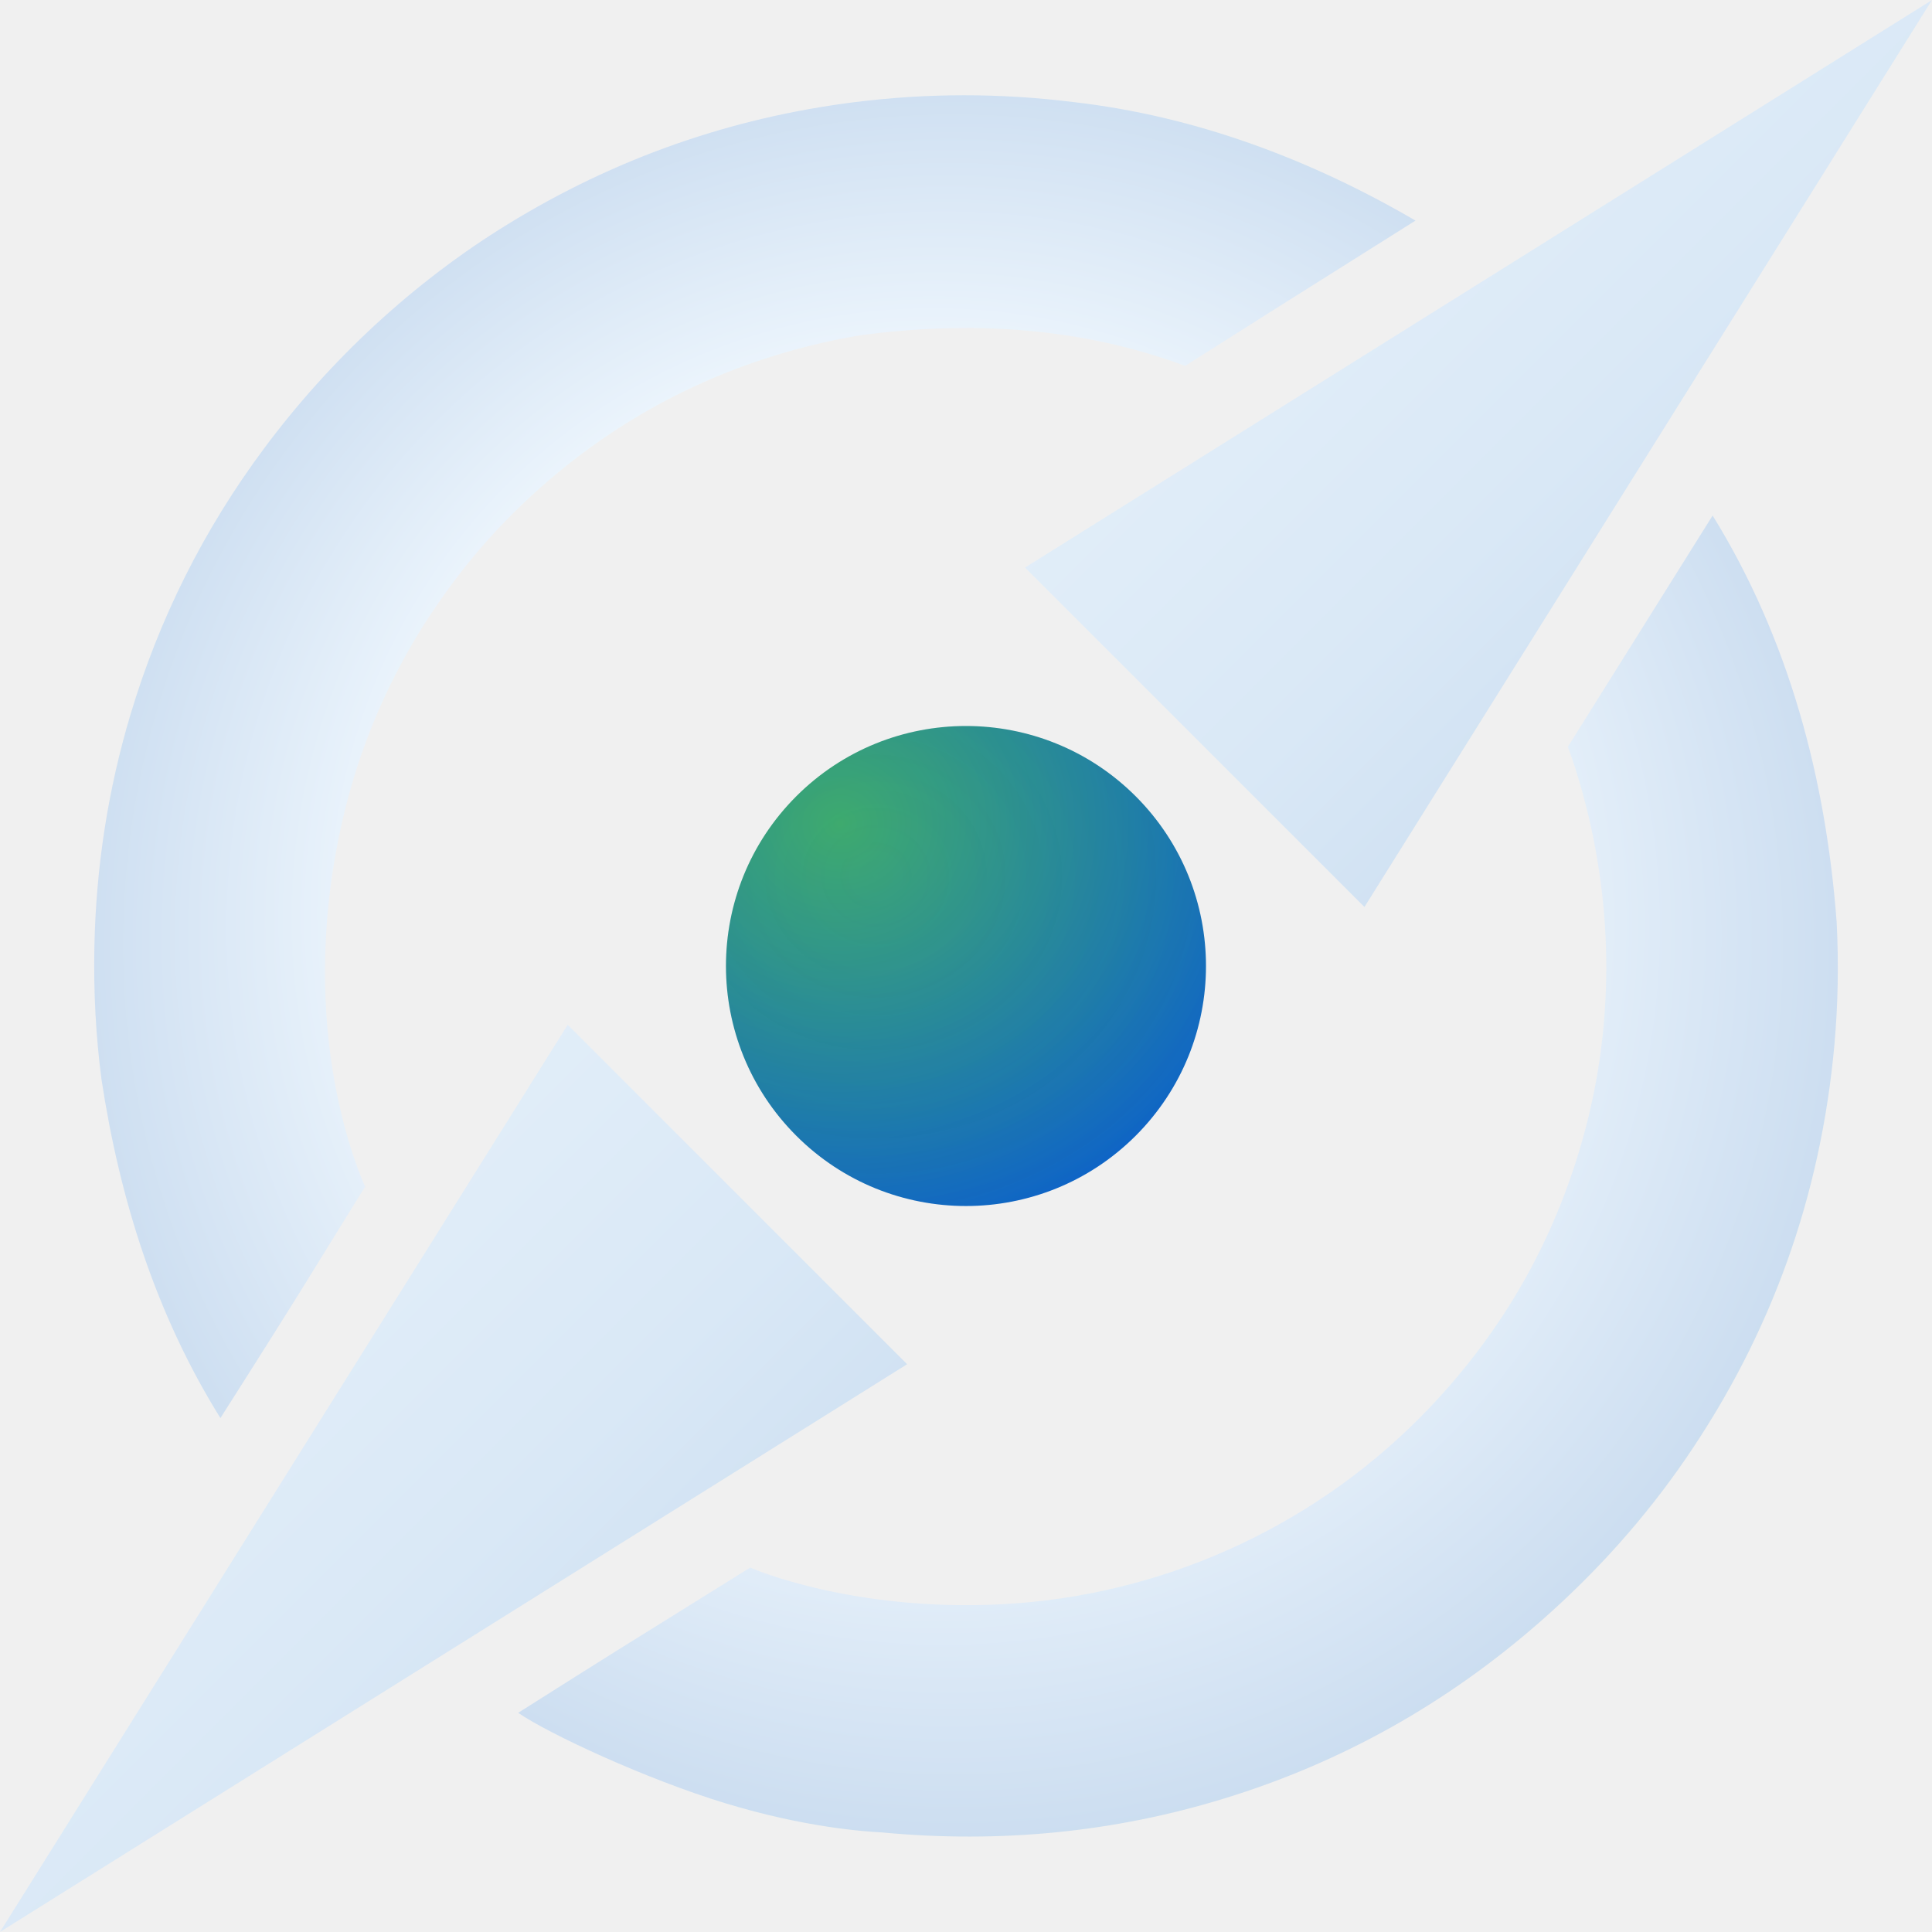
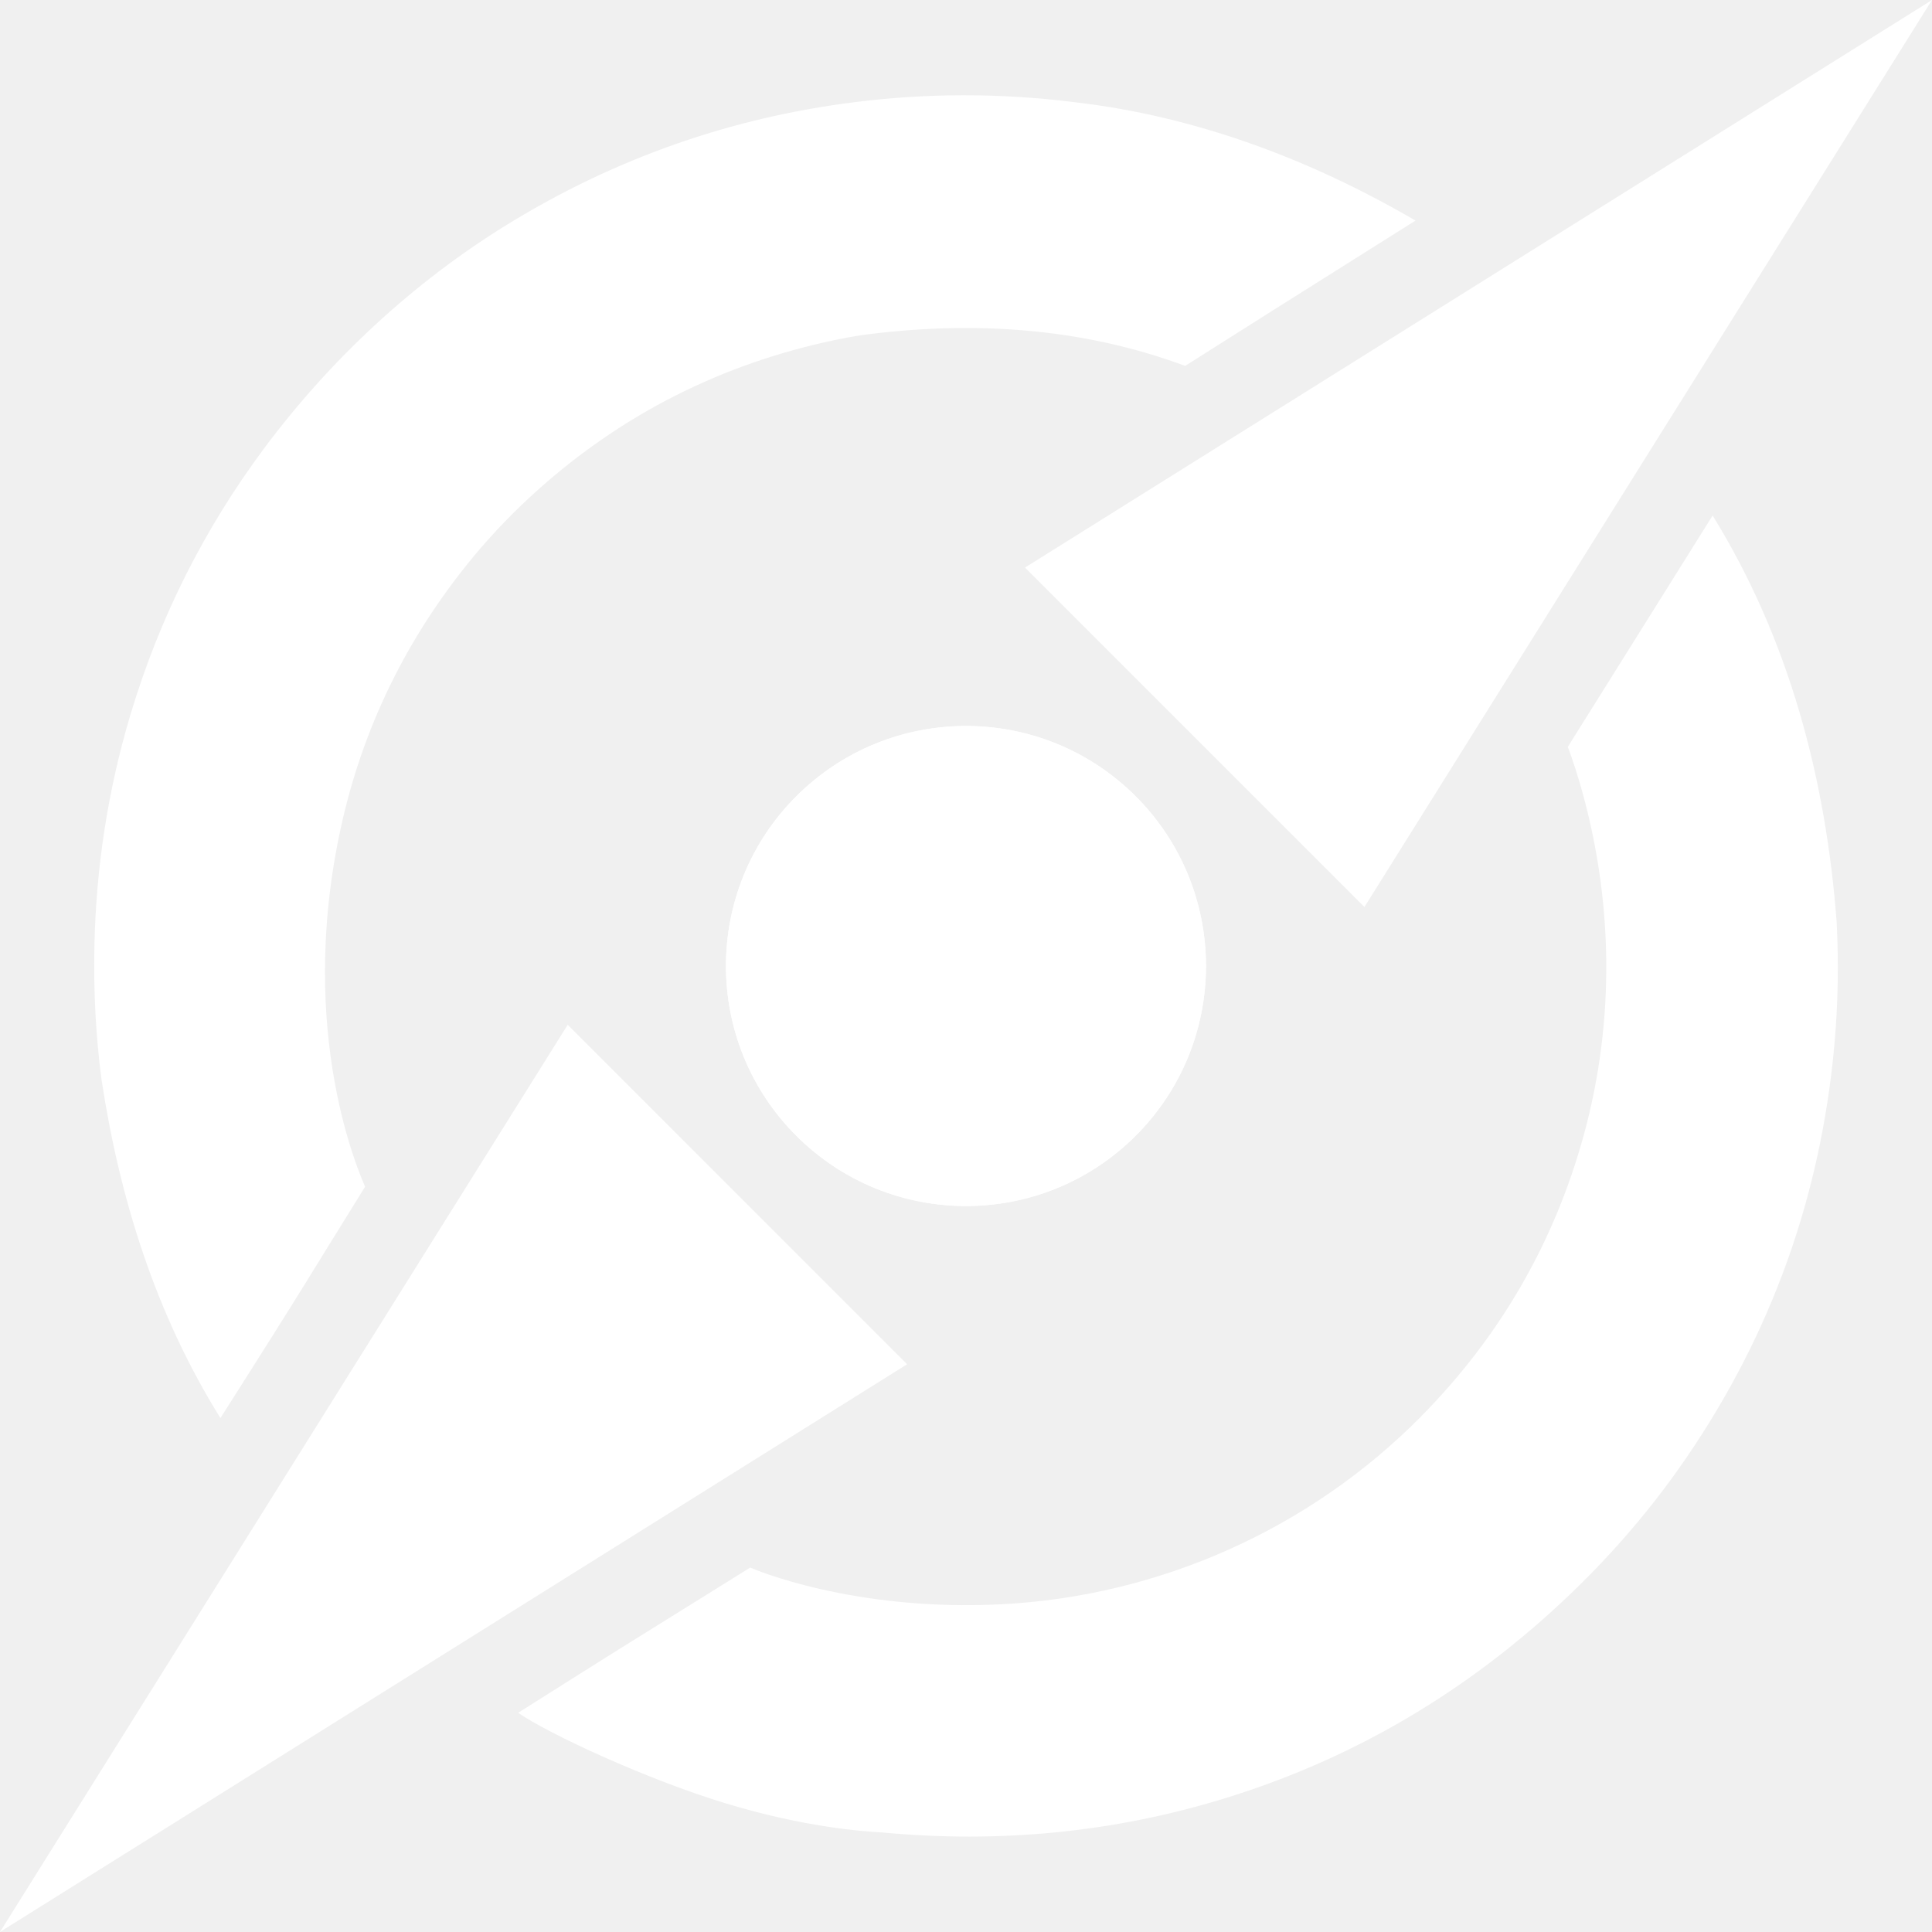
<svg xmlns="http://www.w3.org/2000/svg" width="500" zoomAndPan="magnify" viewBox="0 0 375 375" height="500" preserveAspectRatio="xMidYMid meet" version="1.0">
  <defs>
    <clipPath id="a3957e5701">
      <path d="M 198 0 L 375 0 L 375 177 L 198 177 Z M 198 0 " clip-rule="nonzero" />
    </clipPath>
    <clipPath id="6afbb346e6">
      <path d="M 342.047 -32.93 L 407.93 32.953 L 264.836 176.047 L 198.953 110.164 Z M 342.047 -32.93 " clip-rule="nonzero" />
    </clipPath>
    <clipPath id="dbfe783954">
      <path d="M 374.988 0.012 L 264.836 176.047 L 198.953 110.164 Z M 374.988 0.012 " clip-rule="nonzero" />
    </clipPath>
    <clipPath id="270e5b8c21">
      <path d="M 140 140 L 235 140 L 235 235 L 140 235 Z M 140 140 " clip-rule="nonzero" />
    </clipPath>
    <clipPath id="cd695f61e1">
      <path d="M 187.496 121.617 L 253.379 187.504 L 187.496 253.387 L 121.613 187.504 Z M 187.496 121.617 " clip-rule="nonzero" />
    </clipPath>
    <clipPath id="7e0fedd2f4">
      <path d="M 220.438 154.559 C 202.242 136.367 172.746 136.367 154.555 154.559 C 136.359 172.754 136.359 202.25 154.555 220.445 C 172.746 238.637 202.242 238.637 220.438 220.445 C 238.629 202.25 238.629 172.754 220.438 154.559 Z M 220.438 154.559 " clip-rule="nonzero" />
    </clipPath>
    <clipPath id="c3602e9733">
      <path d="M 0 198 L 177 198 L 177 375 L 0 375 Z M 0 198 " clip-rule="nonzero" />
    </clipPath>
    <clipPath id="f2a35fea8d">
      <path d="M 32.945 407.926 L -32.941 342.043 L 110.191 198.91 L 176.074 264.797 Z M 32.945 407.926 " clip-rule="nonzero" />
    </clipPath>
    <clipPath id="2d860f12f2">
      <path d="M 0.004 374.984 L 110.191 198.91 L 176.074 264.797 Z M 0.004 374.984 " clip-rule="nonzero" />
    </clipPath>
-     <radialGradient id="acecore-sphere" gradientUnits="userSpaceOnUse" cx="0" cy="0" r="1" gradientTransform="matrix(106 0 0 98 163 160)">
-       <stop offset="0%" stop-color="#39a86b" />
-       <stop offset="50%" stop-color="#2080a2" />
-       <stop offset="100%" stop-color="#0656d9" />
-     </radialGradient>
-     <radialGradient id="acecore-light" gradientUnits="userSpaceOnUse" cx="0" cy="0" r="1" gradientTransform="matrix(74.5 0 0 69.9 170 170)">
-       <stop stop-color="#82c39c" stop-opacity="0.08" />
-       <stop offset="1" stop-color="#82c39c" stop-opacity="0" />
-     </radialGradient>
-     <radialGradient id="outer-ink" gradientUnits="userSpaceOnUse" cx="187.5" cy="187.5" fx="171" fy="160" r="190">
-       <stop offset="0%" stop-color="#15233f" />
-       <stop offset="58%" stop-color="#344c69" />
-       <stop offset="100%" stop-color="#13233e" />
-     </radialGradient>
-     <radialGradient id="outer-pale" gradientUnits="userSpaceOnUse" cx="187.5" cy="187.5" fx="171" fy="160" r="190">
-       <stop offset="0%" stop-color="#e3ecf5" />
-       <stop offset="58%" stop-color="#ecf4fb" />
-       <stop offset="100%" stop-color="#c7d9eb" />
-     </radialGradient>
-     <radialGradient id="outer-on-dark" gradientUnits="userSpaceOnUse" cx="187.5" cy="187.5" fx="171" fy="160" r="190">
-       <stop offset="0%" stop-color="#e0ebf7" />
-       <stop offset="58%" stop-color="#ebf4fc" />
-       <stop offset="100%" stop-color="#c3d7ed" />
-     </radialGradient>
-     <linearGradient id="outer-ink-arrow" gradientUnits="userSpaceOnUse" x1="195" y1="0" x2="375" y2="180">
-       <stop offset="0%" stop-color="#324a66" />
-       <stop offset="55%" stop-color="#233a54" />
-       <stop offset="100%" stop-color="#14273d" />
-     </linearGradient>
-     <linearGradient id="outer-pale-arrow" gradientUnits="userSpaceOnUse" x1="0" y1="195" x2="180" y2="375">
-       <stop offset="0%" stop-color="#edf4fb" />
-       <stop offset="55%" stop-color="#dbe8f5" />
-       <stop offset="100%" stop-color="#c4d7eb" />
-     </linearGradient>
-     <linearGradient id="outer-on-dark-arrow" gradientUnits="userSpaceOnUse" x1="195" y1="0" x2="375" y2="180">
-       <stop offset="0%" stop-color="#ebf4fc" />
-       <stop offset="55%" stop-color="#d9e8f6" />
-       <stop offset="100%" stop-color="#bfd4ea" />
-     </linearGradient>
-     <linearGradient id="outer-on-dark-pale-arrow" gradientUnits="userSpaceOnUse" x1="0" y1="195" x2="180" y2="375">
-       <stop offset="0%" stop-color="#ebf4fc" />
-       <stop offset="55%" stop-color="#d9e8f6" />
-       <stop offset="100%" stop-color="#bfd4ea" />
-     </linearGradient>
  </defs>
-   <path class="outer-ink" fill="url(#outer-on-dark)" d="M 230.043 71.02 C 209.73 63.477 188.301 62.211 167 65.082 C 165.305 65.352 163.605 65.668 161.906 66.027 C 140.082 70.652 120.922 80.328 104.426 95.062 C 100.137 98.895 95.711 103.418 91.84 108.109 C 78.883 123.805 70.297 141.441 66.078 161.012 C 57.496 200.844 69.965 228.148 70.863 230.344 C 60.105 247.633 60.207 247.863 42.785 275.242 C 30.289 255.219 23.223 232.727 19.703 209.527 C 18.598 201.109 18.137 192.488 18.324 183.66 C 18.645 168.238 20.973 153.273 25.305 138.766 C 30.922 119.973 39.578 102.723 51.281 87.008 C 64.082 69.824 80.188 54.812 98.535 43.535 C 119.289 30.777 141.719 22.879 165.832 19.836 C 179.965 18.055 194.129 18.043 208.328 19.809 C 231.965 22.504 254.328 30.91 274.746 42.816 C 244.926 61.586 244.898 61.594 230.043 71.02 Z M 230.043 71.02 " fill-opacity="1" fill-rule="nonzero" />
-   <path class="outer-pale" fill="url(#outer-on-dark)" d="M 145.617 304.262 C 146.184 304.527 165.508 312.844 194.297 311.391 C 224.988 309.848 254.219 296.781 275.73 275.035 C 291.141 259.453 301.715 241.168 307.449 220.18 C 313.566 197.777 313.113 174.191 306.637 151.988 C 305.469 147.992 304.418 145.238 304.305 144.977 C 313.676 130.012 313.672 130.012 332.418 100.066 C 347.242 124.035 354.406 151.129 356.496 179.016 C 356.906 187.043 356.758 194.957 356.059 202.754 C 353.41 232.145 343.805 258.914 327.238 283.07 C 319.359 294.562 309.965 305.094 299.066 314.664 C 280.883 330.625 260.398 342.098 237.613 349.09 C 216.266 355.641 194.117 357.836 171.168 355.672 C 167.766 355.48 156.367 354.75 140.746 349.996 C 125.5 345.359 106.641 336.617 100.574 332.457 C 118.953 320.832 118.988 320.824 145.617 304.262 Z M 145.617 304.262 " fill-opacity="1" fill-rule="nonzero" />
+   <path class="outer-ink" fill="#ffffff" d="M 230.043 71.02 C 209.73 63.477 188.301 62.211 167 65.082 C 165.305 65.352 163.605 65.668 161.906 66.027 C 140.082 70.652 120.922 80.328 104.426 95.062 C 100.137 98.895 95.711 103.418 91.84 108.109 C 78.883 123.805 70.297 141.441 66.078 161.012 C 57.496 200.844 69.965 228.148 70.863 230.344 C 60.105 247.633 60.207 247.863 42.785 275.242 C 30.289 255.219 23.223 232.727 19.703 209.527 C 18.598 201.109 18.137 192.488 18.324 183.66 C 18.645 168.238 20.973 153.273 25.305 138.766 C 30.922 119.973 39.578 102.723 51.281 87.008 C 64.082 69.824 80.188 54.812 98.535 43.535 C 119.289 30.777 141.719 22.879 165.832 19.836 C 179.965 18.055 194.129 18.043 208.328 19.809 C 231.965 22.504 254.328 30.91 274.746 42.816 C 244.926 61.586 244.898 61.594 230.043 71.02 Z M 230.043 71.02 " fill-opacity="1" fill-rule="nonzero" />
+   <path class="outer-pale" fill="#ffffff" d="M 145.617 304.262 C 146.184 304.527 165.508 312.844 194.297 311.391 C 224.988 309.848 254.219 296.781 275.73 275.035 C 291.141 259.453 301.715 241.168 307.449 220.18 C 313.566 197.777 313.113 174.191 306.637 151.988 C 305.469 147.992 304.418 145.238 304.305 144.977 C 313.676 130.012 313.672 130.012 332.418 100.066 C 347.242 124.035 354.406 151.129 356.496 179.016 C 356.906 187.043 356.758 194.957 356.059 202.754 C 353.41 232.145 343.805 258.914 327.238 283.07 C 319.359 294.562 309.965 305.094 299.066 314.664 C 280.883 330.625 260.398 342.098 237.613 349.09 C 216.266 355.641 194.117 357.836 171.168 355.672 C 167.766 355.48 156.367 354.75 140.746 349.996 C 125.5 345.359 106.641 336.617 100.574 332.457 C 118.953 320.832 118.988 320.824 145.617 304.262 Z M 145.617 304.262 " fill-opacity="1" fill-rule="nonzero" />
  <g clip-path="url(#a3957e5701)">
    <g clip-path="url(#6afbb346e6)">
      <g clip-path="url(#dbfe783954)">
-         <path class="outer-ink outer-arrow" fill="url(#outer-on-dark-arrow)" d="M 342.047 -32.93 L 407.93 32.953 L 264.836 176.047 L 198.953 110.164 Z M 342.047 -32.93 " fill-opacity="1" fill-rule="nonzero" />
+         <path class="outer-ink outer-arrow" fill="#ffffff" d="M 342.047 -32.93 L 407.93 32.953 L 264.836 176.047 L 198.953 110.164 Z M 342.047 -32.93 " fill-opacity="1" fill-rule="nonzero" />
      </g>
    </g>
  </g>
  <g clip-path="url(#270e5b8c21)">
    <g clip-path="url(#cd695f61e1)">
      <g clip-path="url(#7e0fedd2f4)">
-         <path fill="url(#acecore-sphere)" d="M 187.496 121.617 L 253.379 187.504 L 187.496 253.387 L 121.613 187.504 Z M 187.496 121.617 " fill-opacity="1" fill-rule="nonzero" />
-         <path fill="url(#acecore-light)" d="M 187.496 121.617 L 253.379 187.504 L 187.496 253.387 L 121.613 187.504 Z M 187.496 121.617 " fill-opacity="1" fill-rule="nonzero" />
+         <path fill="#ffffff" d="M 187.496 121.617 L 253.379 187.504 L 187.496 253.387 L 121.613 187.504 Z M 187.496 121.617 " fill-opacity="1" fill-rule="nonzero" />
+         <path fill="#ffffff" d="M 187.496 121.617 L 253.379 187.504 L 187.496 253.387 L 121.613 187.504 Z M 187.496 121.617 " fill-opacity="1" fill-rule="nonzero" />
      </g>
    </g>
  </g>
  <g clip-path="url(#c3602e9733)">
    <g clip-path="url(#f2a35fea8d)">
      <g clip-path="url(#2d860f12f2)">
-         <path class="outer-pale outer-arrow" fill="url(#outer-on-dark-pale-arrow)" d="M 32.945 407.926 L -32.941 342.043 L 110.191 198.91 L 176.074 264.797 Z M 32.945 407.926 " fill-opacity="1" fill-rule="nonzero" />
+         <path class="outer-pale outer-arrow" fill="#ffffff" d="M 32.945 407.926 L -32.941 342.043 L 110.191 198.91 L 176.074 264.797 Z M 32.945 407.926 " fill-opacity="1" fill-rule="nonzero" />
      </g>
    </g>
  </g>
</svg>
